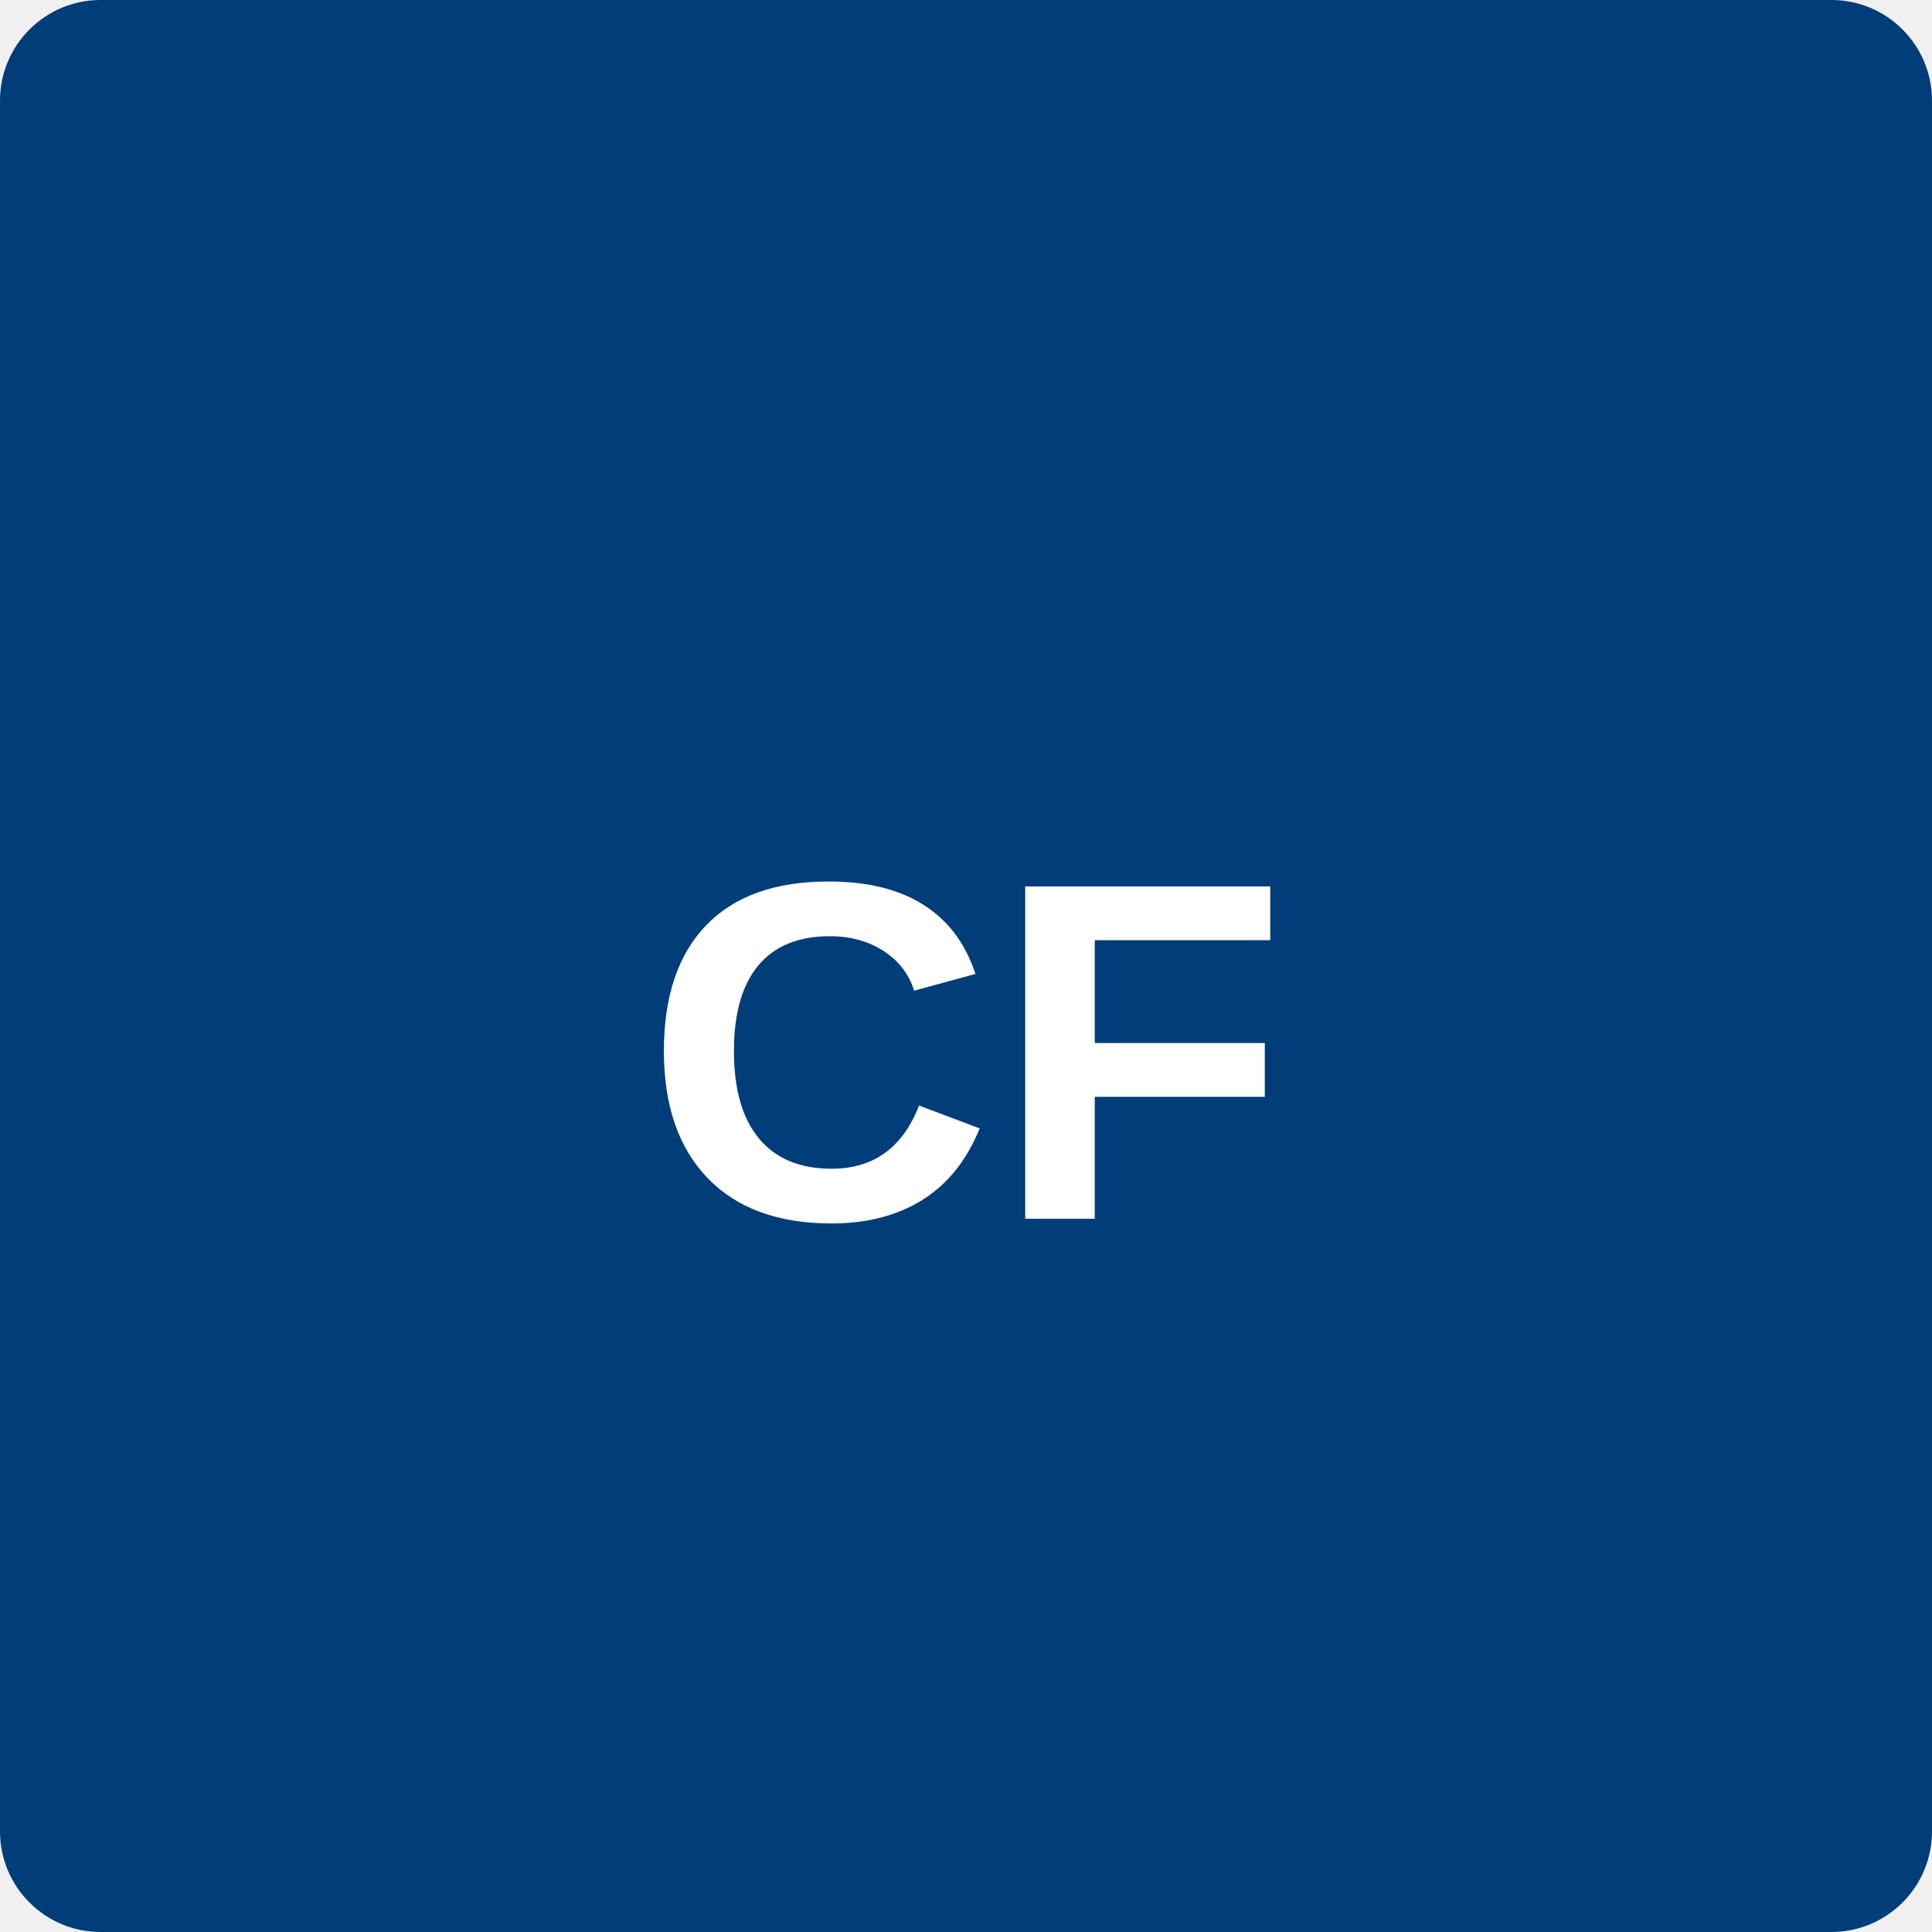
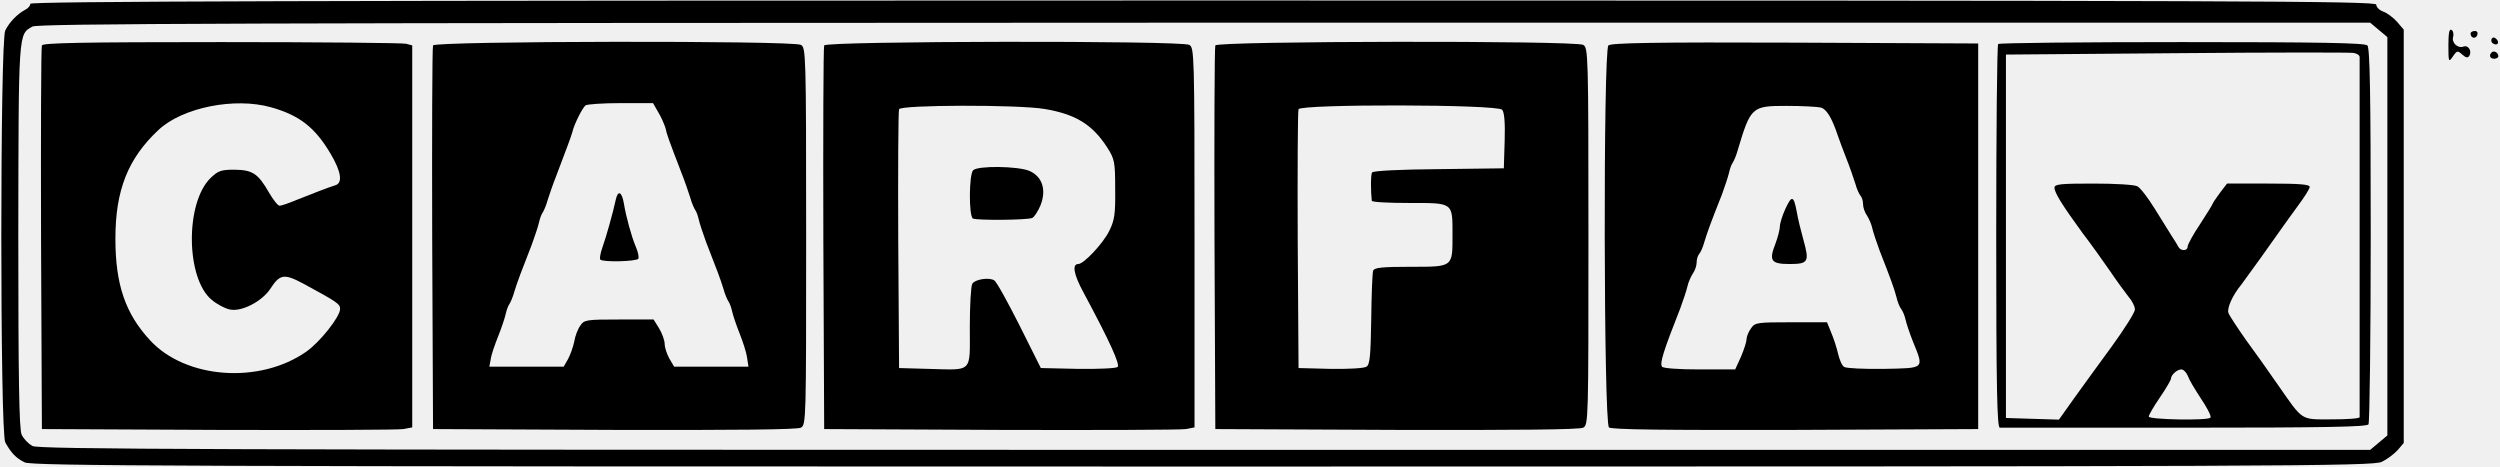
- <svg xmlns="http://www.w3.org/2000/svg" viewBox="0 0 384 384" width="384" height="384">
-   <rect width="384" height="384" rx="20" fill="#003D79" />
-   <text x="192" y="215" font-family="Arial, Helvetica, sans-serif" font-weight="bold" font-size="96" fill="#FFFFFF" text-anchor="middle" dominant-baseline="middle">CF</text>
+ <svg xmlns="http://www.w3.org/2000/svg" height="467" viewBox="-.6 0 901.2 168" width="2500">
+   <path d="m10.3 1.2c.1.6-.7 1.6-1.9 2.2-2.8 1.5-5.6 4.4-7.1 7.4-1.9 3.5-1.9 145.2 0 148.5 2.1 3.8 3.9 5.7 7 7.2 2.7 1.3 52.8 1.5 424.7 1.5 391.9 0 421.9-.1 425-1.7 1.9-.9 4.4-2.8 5.7-4.2l2.2-2.6v-149l-2.4-2.8c-1.3-1.5-3.6-3.2-5-3.7s-2.5-1.6-2.5-2.5c0-1.3-44.6-1.5-423-1.5-322.1 0-422.9.3-422.7 1.2zm846.6 9.4 3.1 2.6v143.6l-3.1 2.6-3.1 2.6h-419.9c-361.6 0-420.4-.2-422.8-1.4-1.5-.8-3.2-2.6-3.9-4.1-.9-1.9-1.2-20.2-1.2-71.8.1-74.2 0-72.4 5.1-75.3 2-1.1 75.7-1.3 422.6-1.4h420.1z" />
+   <path d="m14.5 16.2c-.3.7-.4 32.1-.3 69.8l.3 68.5 63.5.3c34.9.1 65 0 66.8-.3l3.2-.6v-137.7l-2.2-.6c-1.3-.3-31.2-.6-66.6-.6-50.5 0-64.4.3-64.7 1.2zm82.6 22.3c10.3 2.9 15.9 7.3 21.5 16.8 3.8 6.4 4.4 10.5 1.7 11.3-2.5.8-7.8 2.8-14 5.3-2.8 1.2-5.6 2.1-6.1 2.1-.6 0-2.3-2.1-3.8-4.7-4-7-6-8.2-12.5-8.3-4.8 0-5.9.4-8.6 3-9.2 9-8.9 36.2.4 43.9 1.9 1.6 4.9 3.2 6.6 3.5 4.2.9 11.5-2.9 14.5-7.4 3.5-5.4 5-5.6 11.8-2 12.4 6.7 13.4 7.4 13.4 9.2 0 2.8-7.3 12-12.2 15.4-16.9 11.8-43.5 9.8-56.3-4.1-8.9-9.6-12.5-20.1-12.5-36.6 0-17.5 4.5-28.9 15.5-39.2 8.6-8.1 27.4-11.9 40.6-8.2zm58.4-22.3c-.3.7-.4 32.1-.3 69.8l.3 68.5 65.3.3c43.9.1 65.9-.1 67.3-.8 1.9-1 1.9-2.7 1.9-69 0-66.1-.1-68-1.9-69-3.1-1.6-132-1.4-132.6.2zm81.2 24.1c1.1 1.8 2.2 4.4 2.6 5.7.5 2.4 1.1 4 5.7 16 1.2 3 2.6 7.1 3.2 9 .5 1.9 1.4 3.9 1.8 4.5.4.5 1 2.1 1.3 3.5s1.5 5 2.6 8c3.8 9.7 5.2 13.4 6.3 17 .5 1.9 1.4 3.9 1.8 4.5.4.5 1 2.1 1.3 3.5s1.5 5 2.7 8 2.5 7 2.7 8.7l.5 3.3h-26.8l-1.7-2.9c-.9-1.6-1.7-4-1.7-5.3 0-1.2-.9-3.8-2-5.6l-2-3.2h-12.4c-11.8 0-12.6.1-14 2.2-.9 1.2-1.9 3.8-2.2 5.8-.4 1.9-1.4 4.7-2.2 6.2l-1.6 2.8h-26.8l.5-2.7c.2-1.6 1.5-5.3 2.7-8.3s2.4-6.6 2.7-8 .9-3 1.3-3.5c.4-.6 1.3-2.6 1.8-4.5 1.1-3.6 2.5-7.3 6.3-17 1.1-3 2.3-6.6 2.6-8s.9-3 1.3-3.5c.4-.6 1.3-2.6 1.8-4.5.6-1.9 2-6 3.2-9 4-10.5 5.1-13.5 5.7-15.5.7-3 3.7-8.9 4.8-9.7.6-.4 6.2-.8 12.7-.8h11.6z" />
+   <path d="m221.4 71.7c-1 4.7-3.5 13.6-4.9 17.5-.7 2-1 3.9-.7 4.2.9 1 13 .7 13.7-.3.3-.5-.1-2.5-.9-4.3-1.6-3.8-3.5-10.8-4.3-15.6-.7-4.2-2.1-5-2.9-1.5zm75.1-55.5c-.3.7-.4 32.1-.3 69.8l.3 68.5 63.5.3c34.9.1 65 0 66.8-.3l3.2-.6v-68.4c0-66.6-.1-68.5-1.9-69.5-3.1-1.6-131-1.4-131.6.2zm79.4 22.9c11.3 1.9 17.3 5.6 22.7 14 2.6 4.1 2.8 5.2 2.8 14.9.1 9-.2 11.2-2.2 15.2-2.2 4.4-9.1 11.8-11.1 11.8-2.3 0-1.7 3.7 1.9 10.3 9.4 17.5 13.2 25.9 12.3 26.8-.5.5-6.7.8-14.3.7l-13.4-.3-7.7-15.4c-4.3-8.5-8.3-15.8-9.1-16.2-1.8-1.2-6.9-.4-7.9 1.2-.5.8-.9 7.8-.9 15.6 0 16.8 1.3 15.5-15 15.1l-10.5-.3-.3-46c-.1-25.3 0-46.6.3-47.3.6-1.6 42.8-1.7 52.4-.1z" />
+   <path d="m350.2 61.2c-1.5 1.5-1.6 16.4-.1 17.4 1.3.7 19.3.6 21.4-.2.7-.3 2.1-2.4 3-4.6 2.2-5.6.6-10.4-4.1-12.4-4.2-1.7-18.5-1.9-20.2-.2zm87.3-45c-.3.7-.4 32.1-.3 69.8l.3 68.5 65.3.3c43.9.1 65.9-.1 67.3-.8 1.9-1 1.9-2.7 1.9-69 0-66.1-.1-68-1.9-69-3.1-1.6-132-1.4-132.6.2zm103.4 23.2c.8.9 1.1 4.8.9 11.2l-.3 9.9-23.5.3c-13.8.1-23.7.6-24 1.2-.5.8-.5 6.8-.1 10.2.1.5 6.2.8 13.6.8 15.9 0 15.5-.3 15.5 11.5 0 11.7.3 11.5-15.1 11.5-10.3 0-13.1.3-13.5 1.4-.3.8-.6 8.7-.7 17.6-.2 13.1-.5 16.3-1.7 17-.8.6-6.7.9-13 .8l-11.5-.3-.3-46c-.1-25.3 0-46.6.3-47.3.7-1.9 71.8-1.8 73.4.2zm38.3-23.2c-1.9 1.9-1.7 136.1.2 137.7.9.8 19.4 1 67.2.9l65.9-.3v-139l-66-.3c-50.6-.2-66.4.1-67.3 1zm76.6 22.4c2.1.6 4 3.8 6.2 10.4.5 1.4 1.8 5 3 8s2.6 7.1 3.2 9c.5 1.9 1.4 3.9 1.9 4.4.5.6.9 1.9.9 3.1 0 1.1.6 2.9 1.4 4 .7 1.1 1.6 3.1 1.9 4.5s1.5 5 2.6 8c4.2 10.7 5.2 13.5 6.1 16.8.4 1.8 1.2 3.8 1.8 4.5.5.7 1.2 2.3 1.5 3.7s1.5 5 2.7 8c4 9.9 4.4 9.5-10.5 9.8-7.1.1-13.6-.2-14.3-.7-.8-.4-1.7-2.6-2.2-4.7-.5-2.2-1.6-5.6-2.5-7.7l-1.5-3.7h-13c-12.2 0-13 .1-14.4 2.2-.9 1.2-1.6 3-1.6 3.9s-.9 3.7-2 6.3l-2.1 4.6h-12.9c-7.4 0-13.1-.4-13.5-1-.8-1.3.4-5.3 6.6-21 1.1-3 2.3-6.6 2.6-8s1.2-3.4 1.9-4.5c.8-1.1 1.4-2.9 1.4-4 0-1.2.4-2.5.9-3.1.5-.5 1.4-2.5 1.9-4.4 1.1-3.6 2.4-7.2 6.3-17 1.1-3 2.3-6.6 2.6-8s.9-3 1.3-3.5c.4-.6 1.3-2.6 1.8-4.5 4.7-15.7 5.1-16 17.6-16 5.6 0 11.1.3 12.4.6z" />
+   <path d="m643 75.1c-1.1 2.4-2 5.3-2 6.4 0 1-.7 3.8-1.6 6.2-2.4 6.1-1.6 7.3 5.1 7.3 6.8 0 7.2-.8 5-8.7-.9-3.2-2-7.7-2.4-10.1-1.1-5.9-1.8-6.1-4.1-1.1zm76.7-59.4c-.4.3-.7 31.6-.7 69.5 0 54.4.3 68.8 1.3 68.8h66.6c51.3 0 65.7-.3 66.3-1.2.4-.7.8-31.5.8-68.4 0-50.8-.3-67.3-1.2-68.2s-17.1-1.2-66.8-1.2c-36.1 0-66 .3-66.3.7zm130.3 4.7v129.8c0 .5-4.5.8-10 .8-11.5 0-10.2.8-19.5-12.5-3.3-4.8-8.5-12.1-11.6-16.3-3-4.3-5.8-8.5-6.2-9.6-.6-1.6 1.5-6.4 4.6-10.1 1.1-1.4 12.8-17.7 14.7-20.5.8-1.2 3.4-4.7 5.7-7.9 2.3-3.1 4.3-6.2 4.3-6.9 0-.9-3.6-1.2-14.9-1.2h-14.9l-2.6 3.4c-1.4 1.9-2.6 3.7-2.6 3.9s-2 3.5-4.5 7.3c-2.5 3.7-4.5 7.4-4.5 8.1 0 1.7-2.6 1.7-3.4 0-.3-.6-1.4-2.4-2.4-3.9-.9-1.5-3.7-5.9-6.1-9.8s-5.2-7.5-6.2-8c-1-.6-8.1-1-15.8-1-12 0-14.1.2-14.1 1.5 0 1.8 2.8 6.3 10.1 16.3 3 3.9 7.4 10.1 9.9 13.7 2.5 3.7 5.5 7.8 6.7 9.3 1.3 1.5 2.3 3.5 2.3 4.6 0 1-3.7 6.9-8.2 13.1-4.6 6.3-10.8 14.8-13.8 19l-5.4 7.6-9.6-.3-9.5-.3v-131l61.5-.5c33.8-.3 62.5-.3 63.8-.1 1.2.2 2.2.8 2.2 1.5zm-62 114.8c1 2.3 1.5 3.2 6.2 10.5 1.4 2.3 2.4 4.4 2 4.7-1 1.1-22.2.7-22.2-.4 0-.6 1.8-3.7 4-6.9s4-6.3 4-6.8c0-1.3 2.2-3.3 3.7-3.3.8 0 1.8 1 2.3 2.2zm94-119c0 6 .1 6.2 1.6 4s1.7-2.2 3.4-.7c1.2 1.1 2 1.3 2.5.5 1.1-1.7-.3-4-2-3.4-2.1.8-4.4-1.3-3.8-3.5.3-1 0-2.2-.6-2.5-.8-.5-1.1 1.3-1.1 5.6zm8-4.3c0 1.7 1.8 2.1 2.4.6.3-.9 0-1.5-.9-1.5-.8 0-1.5.4-1.5.9zm7.6 1.9c-.3.6-.1 1.4.5 1.7 1.5 1 2.5-.3 1.2-1.6-.7-.7-1.3-.7-1.7-.1zm0 4.9c-1.1 1.1-.6 2.3.9 2.3.8 0 1.5-.4 1.5-.9 0-1.3-1.6-2.2-2.4-1.4z" />
</svg>
